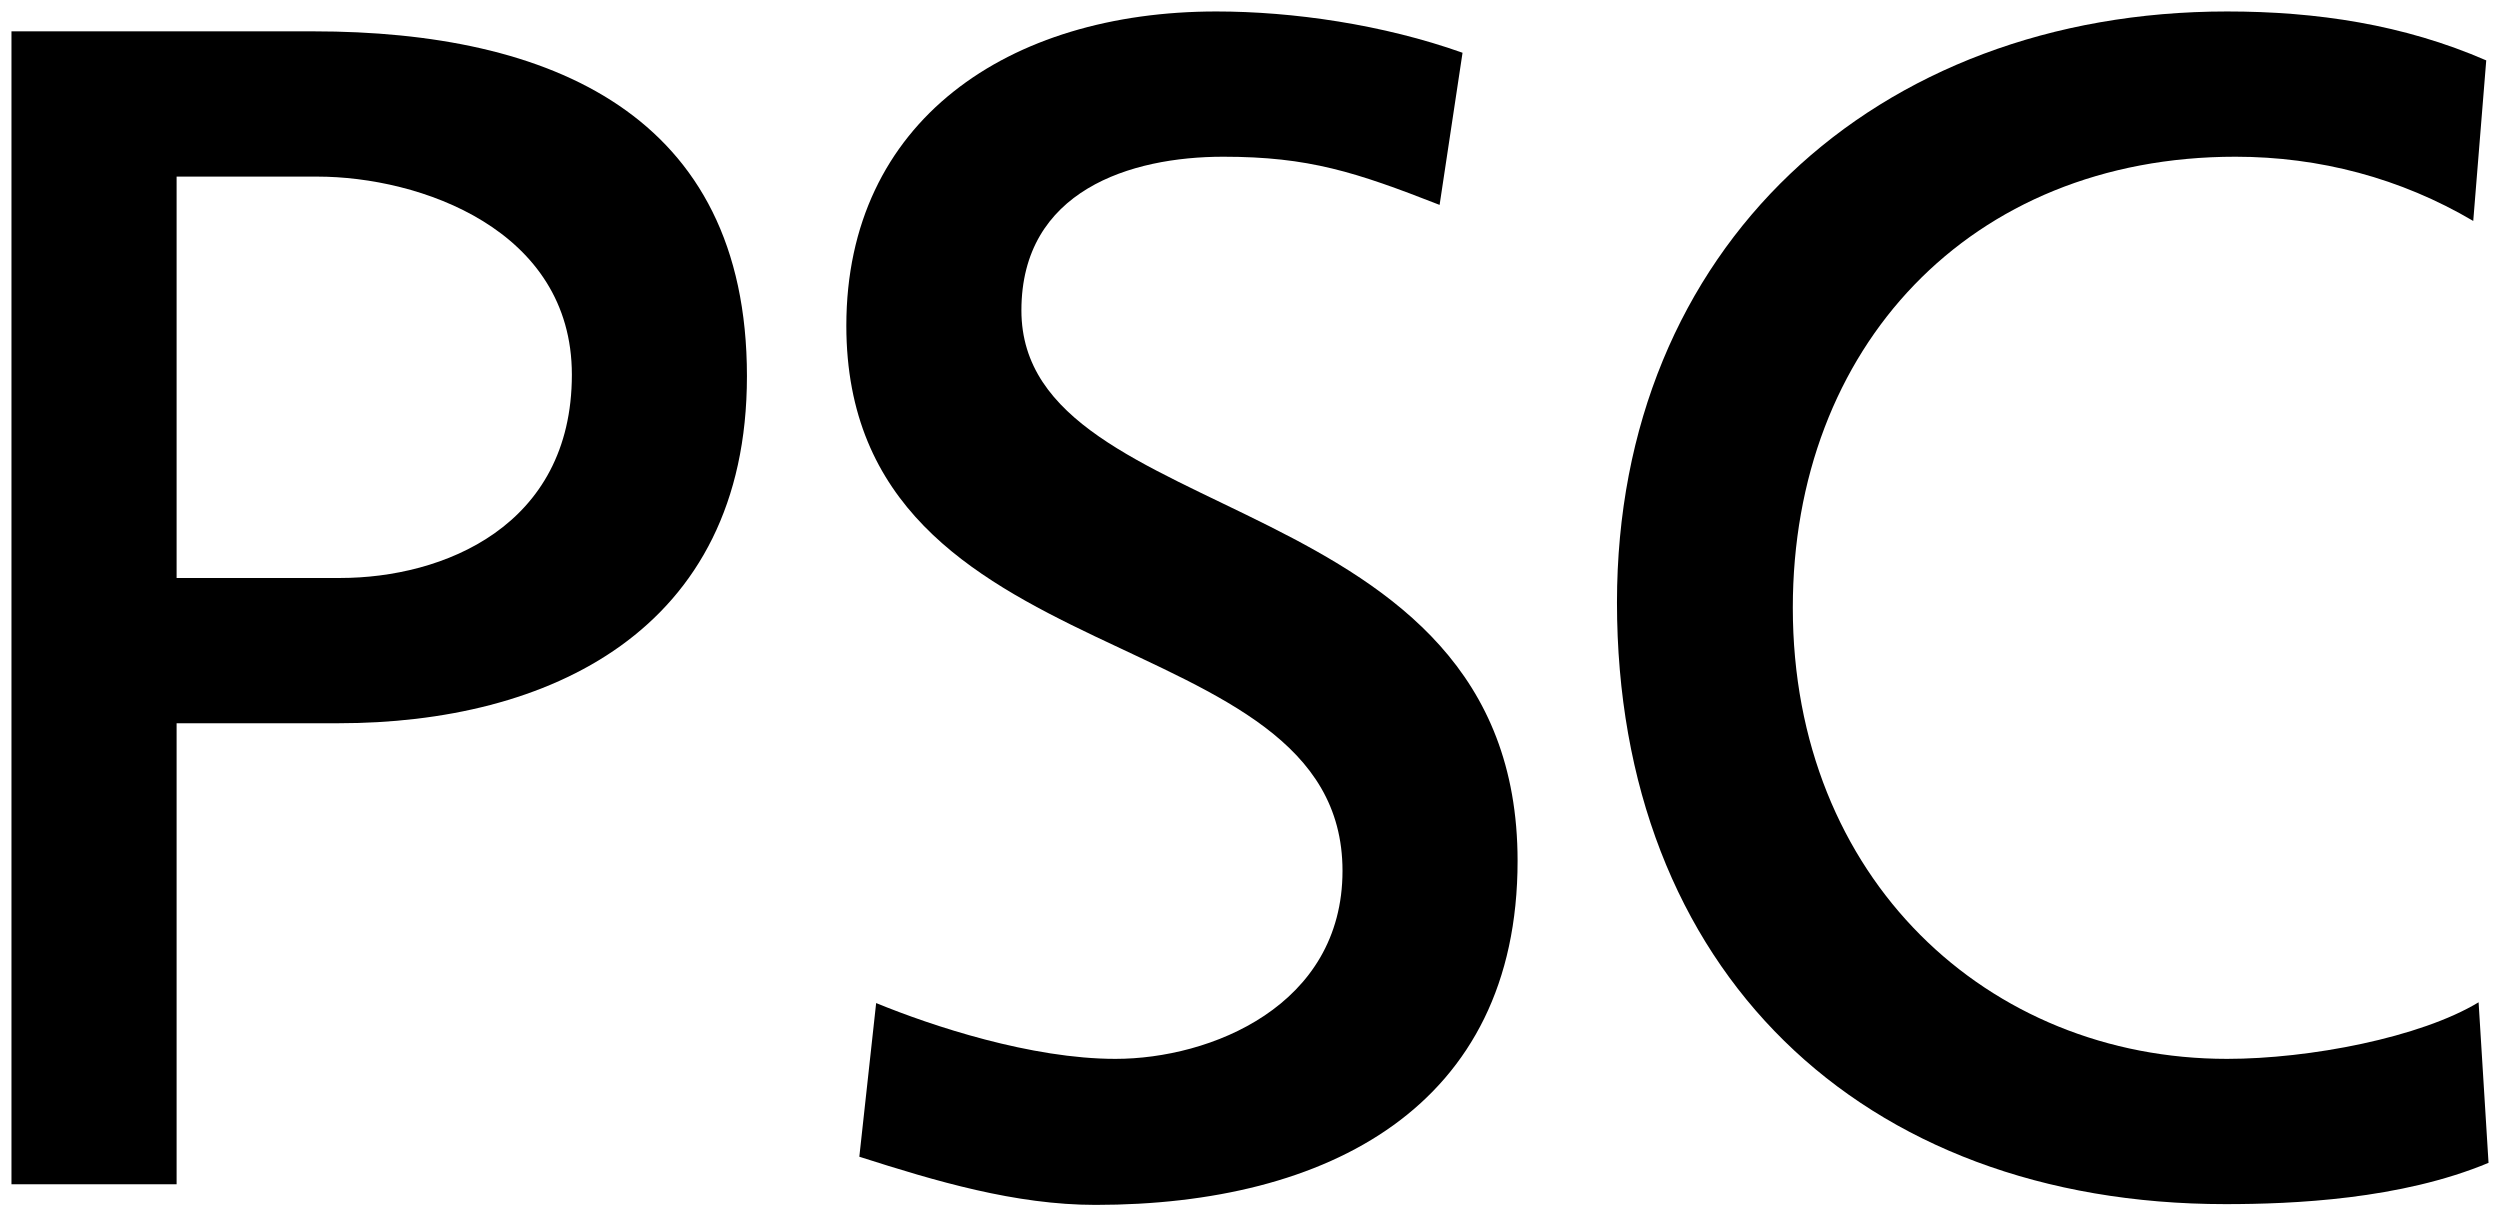
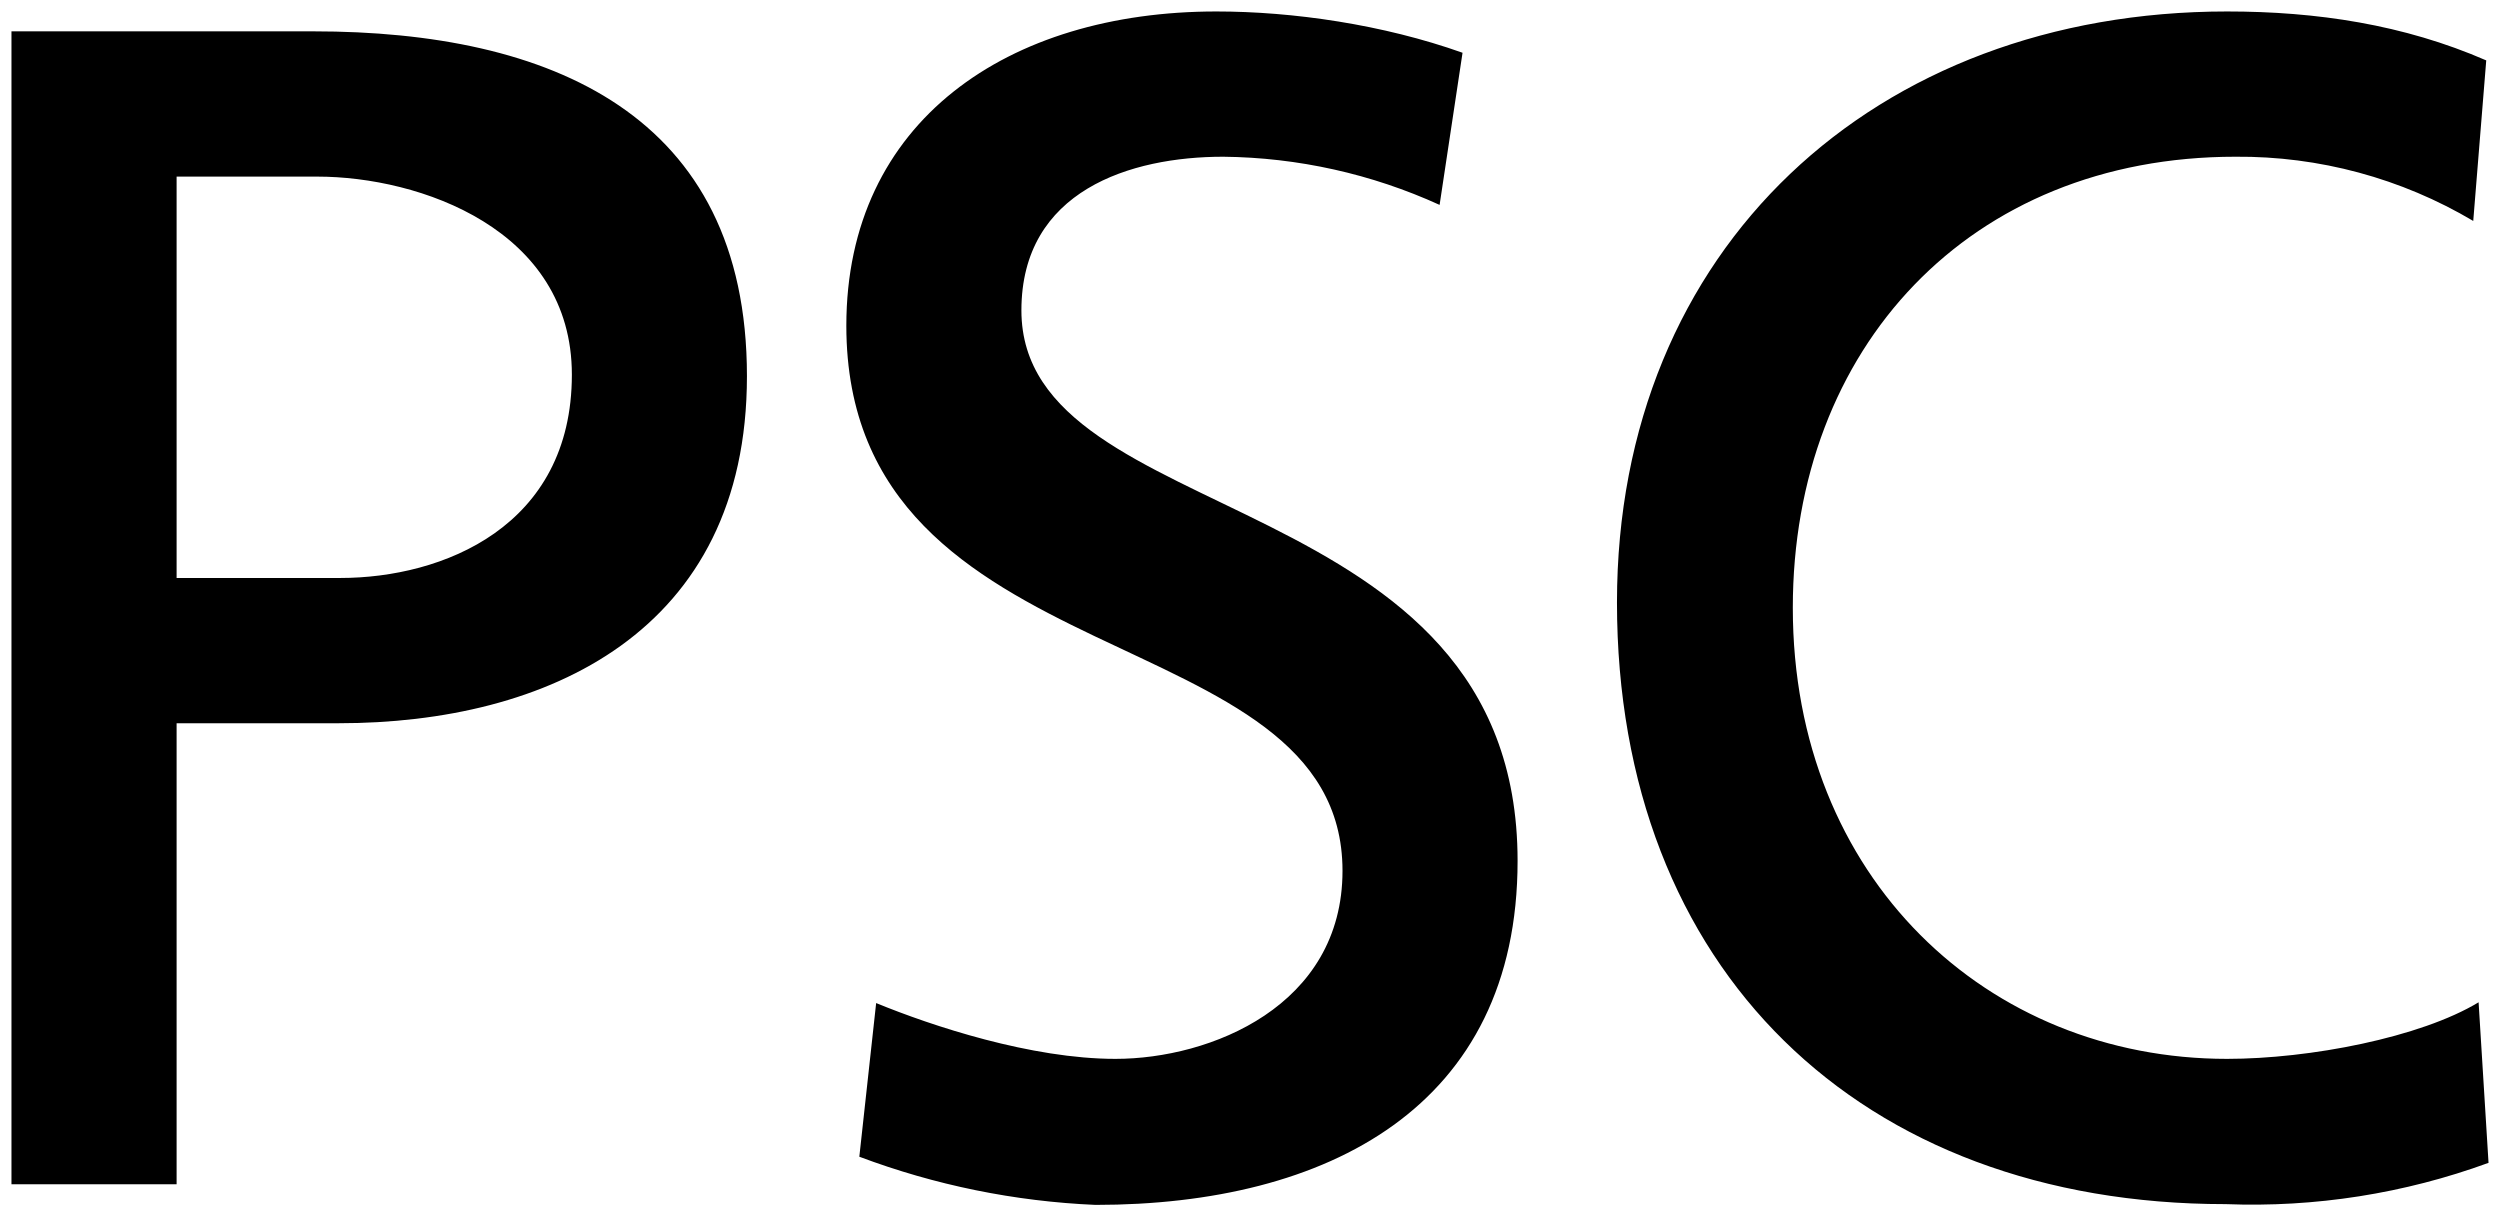
<svg xmlns="http://www.w3.org/2000/svg" viewBox="-0.15 0.71 32.7 15.91">
-   <path fill="#000" d="m2.16,8.27l2.14,0c1.34,0 3.03,-0.67 3.03,-2.66c0,-1.9 -1.99,-2.59 -3.33,-2.59l-1.84,0l0,5.25zm-2.16,-7.15l3.95,0c3.09,0 5.67,1.08 5.67,4.51c0,3.35 -2.62,4.54 -5.34,4.54l-2.12,0l0,6.03l-2.16,0l0,-15.08z" />
-   <g transform="translate(-24.75,0)">
-     <path fill="#000" d="m43.43,3.39c-1.1,-0.43 -1.71,-0.63 -2.83,-0.63c-1.21,0 -2.64,0.44 -2.64,2.01c0,2.9 6.49,2.23 6.49,7.2c0,3.22 -2.49,4.5 -5.52,4.5c-1.05,0 -2.09,-0.31 -3.09,-0.63l0.22,-2.01c0.73,0.3 2.03,0.73 3.13,0.73c1.24,0 2.97,-0.69 2.97,-2.46c0,-3.37 -6.49,-2.44 -6.49,-7.13c0,-2.68 2.12,-4.11 4.84,-4.11c1,0 2.18,0.17 3.22,0.54l-0.3,1.99z" />
-   </g>
-   <g transform="translate(-83.85,0)">
-     <path fill="#000" d="m116.05,3.6c-0.95,-0.56 -2.01,-0.84 -3.11,-0.84c-3.48,0 -5.79,2.5 -5.79,5.9c0,3.54 2.55,5.9 5.68,5.9c1.08,0 2.53,-0.28 3.29,-0.74l0.13,2.1c-1.15,0.48 -2.56,0.54 -3.44,0.54c-4.78,0 -7.96,-3.07 -7.96,-7.87c0,-4.64 3.38,-7.73 7.98,-7.73c1.17,0 2.31,0.17 3.39,0.64l-0.17,2.1z" />
-   </g>
+   <path d="M2.16 8.27H4.3c1.34 0 3.03-.67 3.03-2.66 0-1.9-1.99-2.59-3.33-2.59H2.16zM0 1.12h3.95c3.09 0 5.67 1.08 5.67 4.51 0 3.35-2.62 4.54-5.34 4.54H2.16v6.03H0zm18.68 2.27a7 7 0 0 0-2.83-.63c-1.21 0-2.64.44-2.64 2.01 0 2.9 6.49 2.23 6.49 7.2 0 3.22-2.49 4.5-5.52 4.5a10 10 0 0 1-3.09-.63l.22-2.01c.73.3 2.03.73 3.13.73 1.24 0 2.97-.69 2.97-2.46 0-3.37-6.49-2.44-6.49-7.13 0-2.68 2.12-4.11 4.84-4.11 1 0 2.18.17 3.22.54zm13.52.21a6 6 0 0 0-3.11-.84c-3.48 0-5.79 2.5-5.79 5.9 0 3.54 2.55 5.9 5.68 5.9 1.08 0 2.53-.28 3.29-.74l.13 2.1a9 9 0 0 1-3.44.54c-4.78 0-7.96-3.07-7.96-7.87C21 3.95 24.38.86 28.98.86c1.17 0 2.31.17 3.39.64z" />
</svg>
